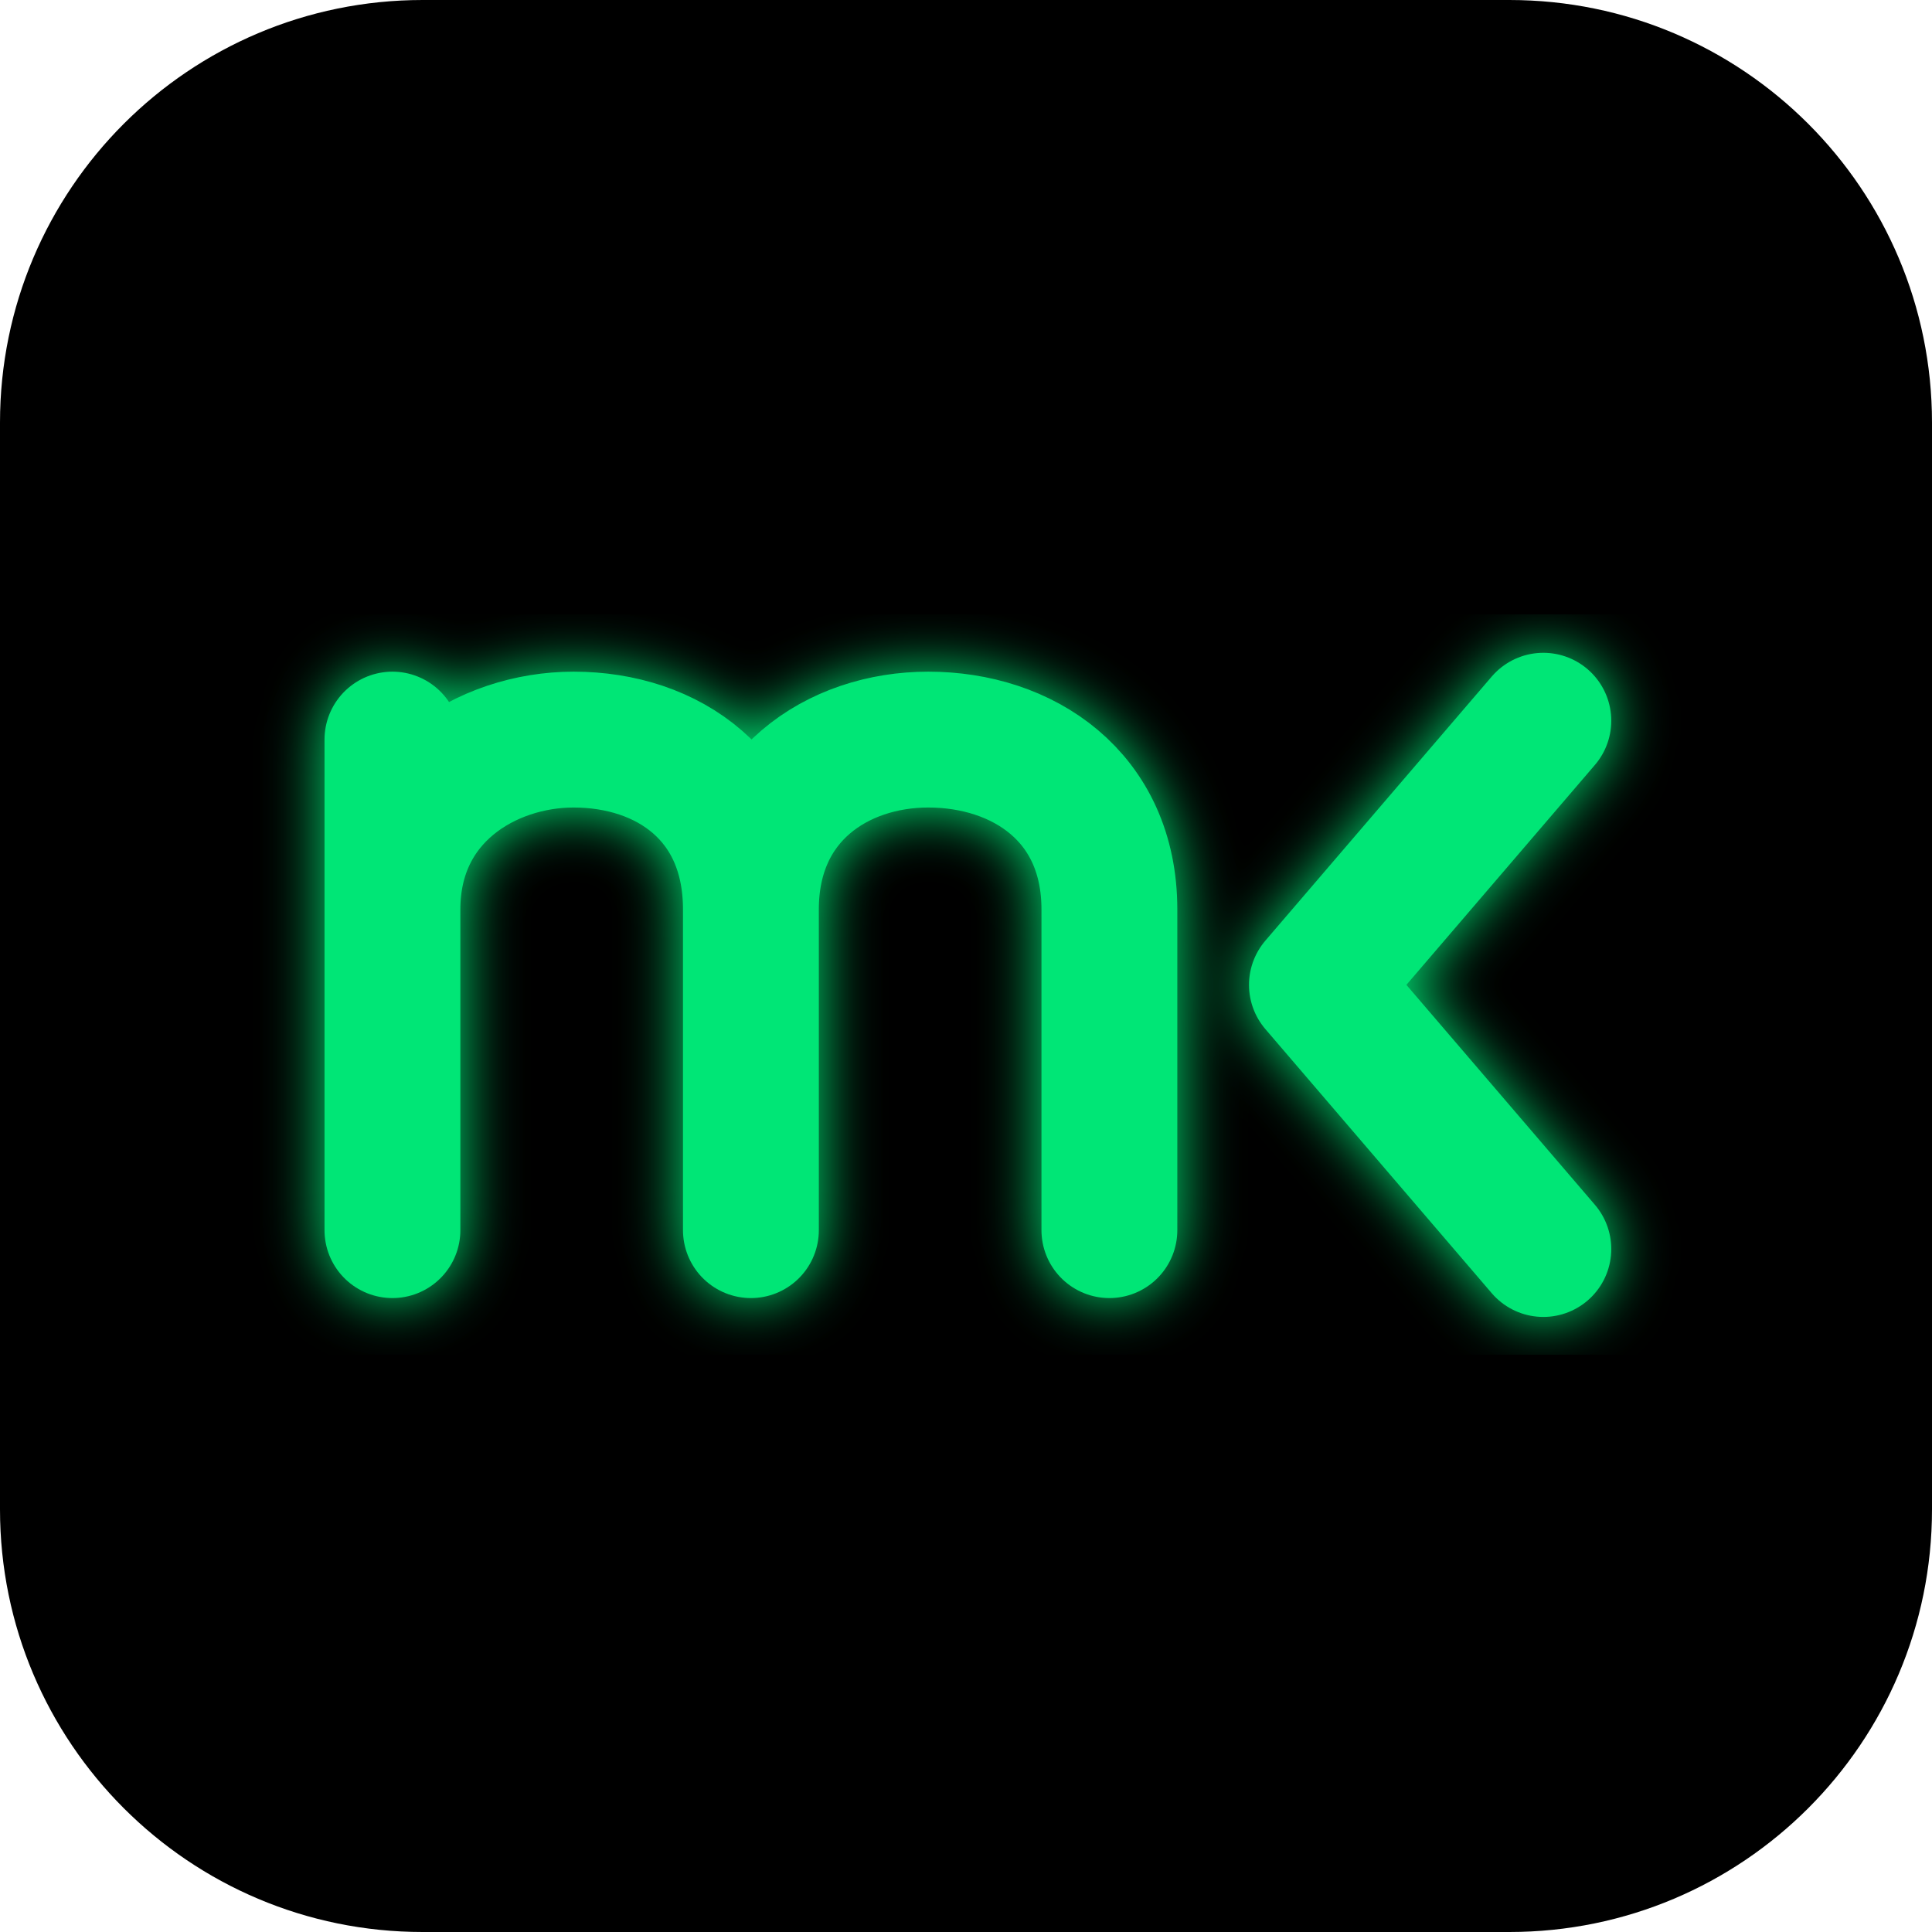
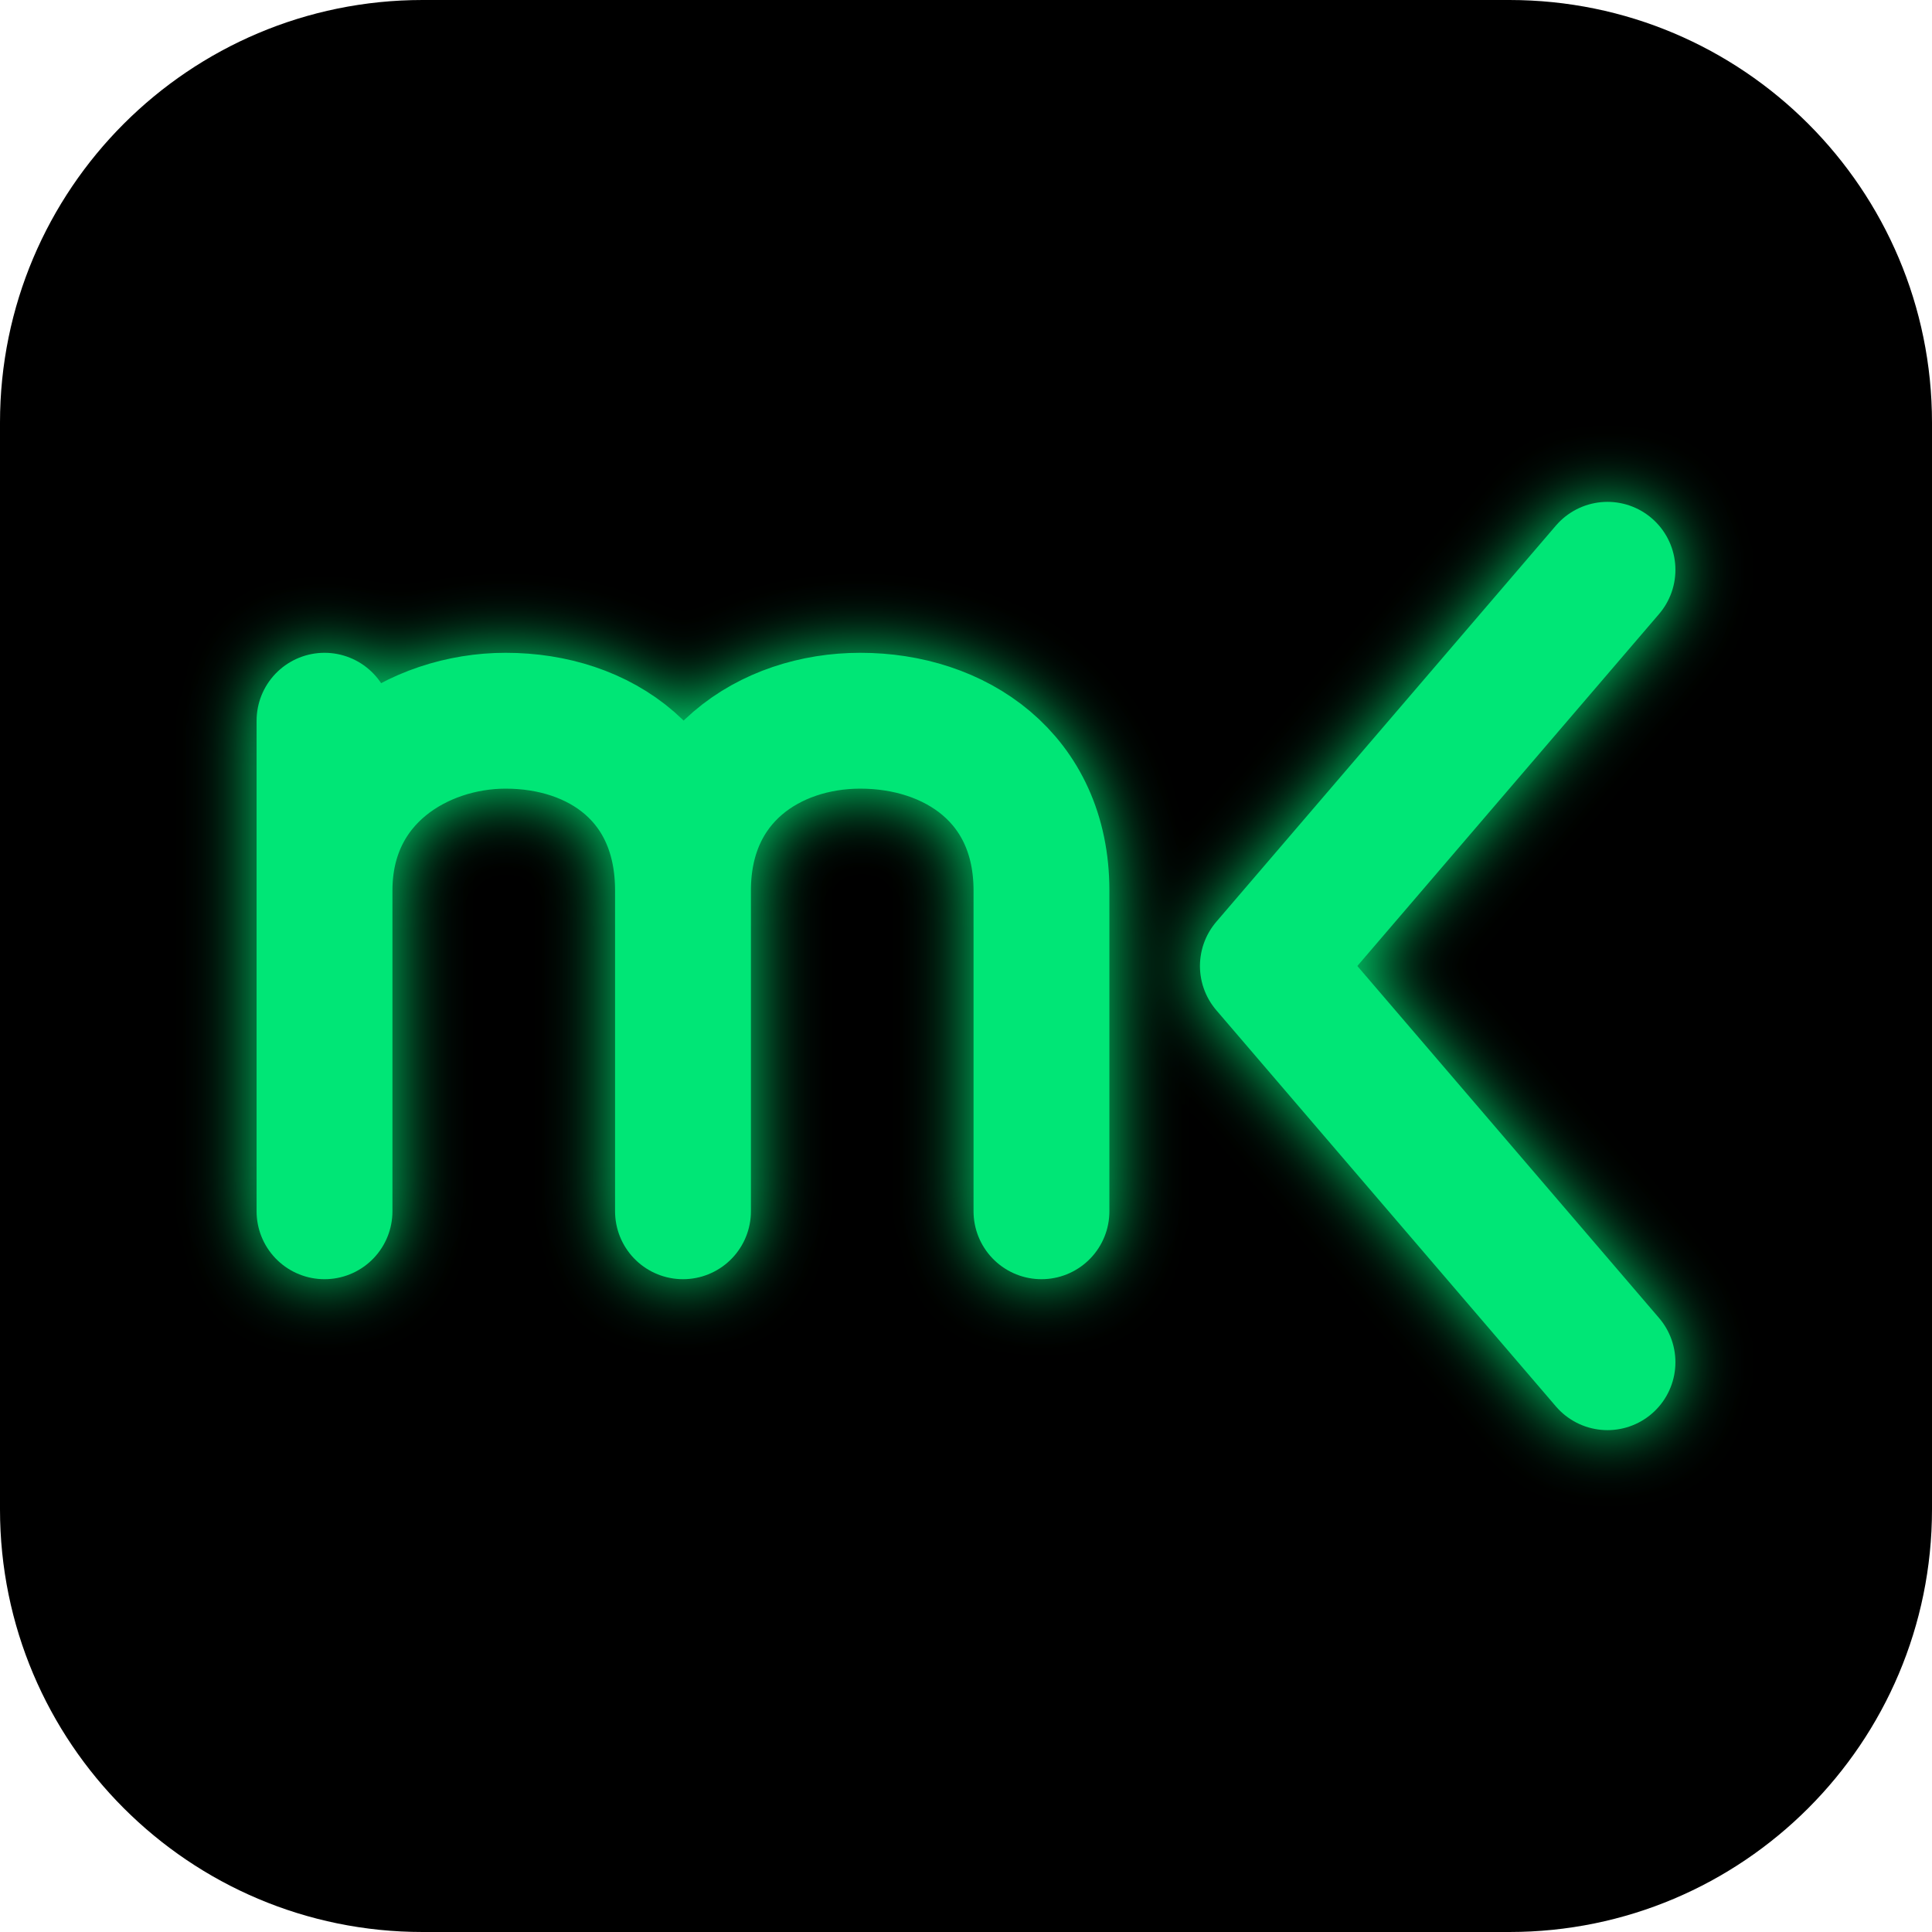
<svg xmlns="http://www.w3.org/2000/svg" viewBox="0 0 512 512" width="512" height="512">
  <defs>
    <filter id="glow" x="-20%" y="-20%" width="140%" height="140%">
-       <feGaussianBlur stdDeviation="8" result="b" />
+       <feGaussianBlur stdDeviation="9" result="b" />
      <feMerge>
        <feMergeNode in="b" />
        <feMergeNode in="SourceGraphic" />
      </feMerge>
    </filter>
  </defs>
  <rect width="512" height="512" rx="112" fill="#000000" />
-   <g transform="translate(14,-9)" fill="none" stroke="#00E676" stroke-width="36" stroke-linecap="round" stroke-linejoin="round" filter="url(#glow)">
+   <g transform="translate(-4,-14)" fill="none" stroke="#00E676" stroke-width="36" stroke-linecap="round" stroke-linejoin="round" filter="url(#glow)">
    <path d="M90 335 V205 M90 250 C90 220 115 205 138 205 C163 205 185 220 185 250 V335 M185 250 C185 220 208 205 232 205 C257 205 280 220 280 250 V335" />
-     <path d="M395 200 L335 270 L395 340" />
+     <path d="M430 165 L340 270 L430 375" />
  </g>
</svg>
